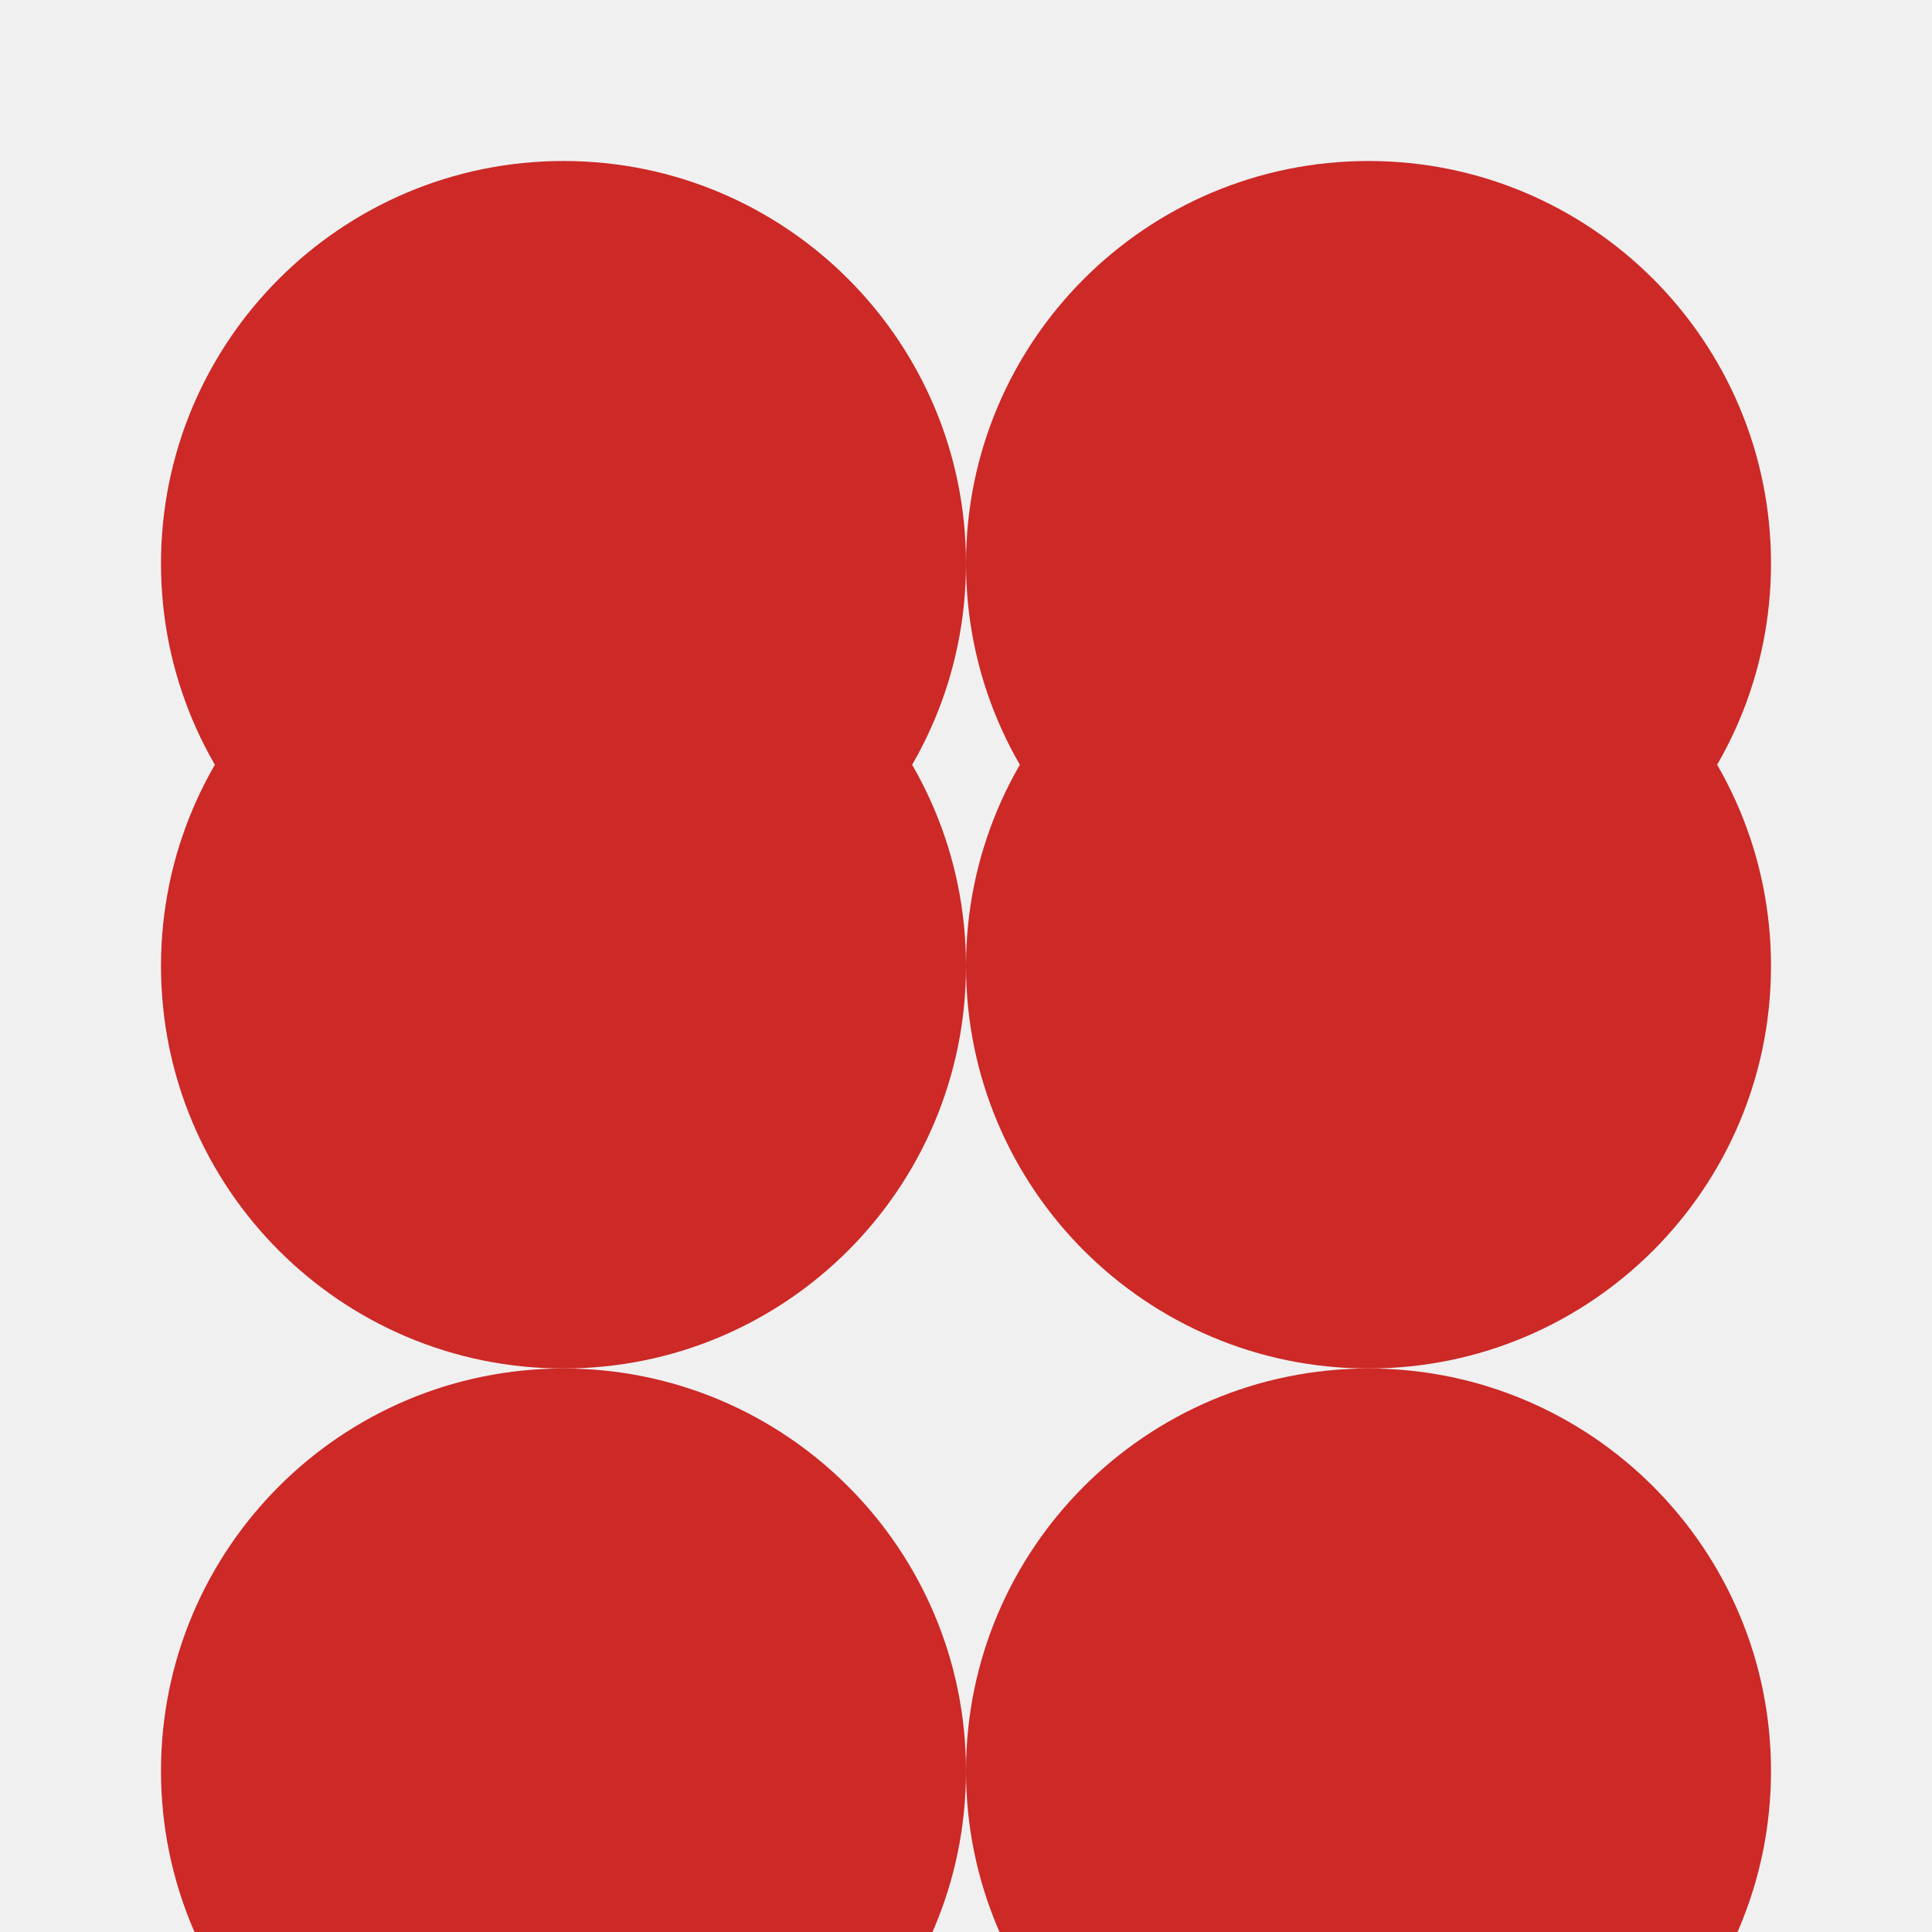
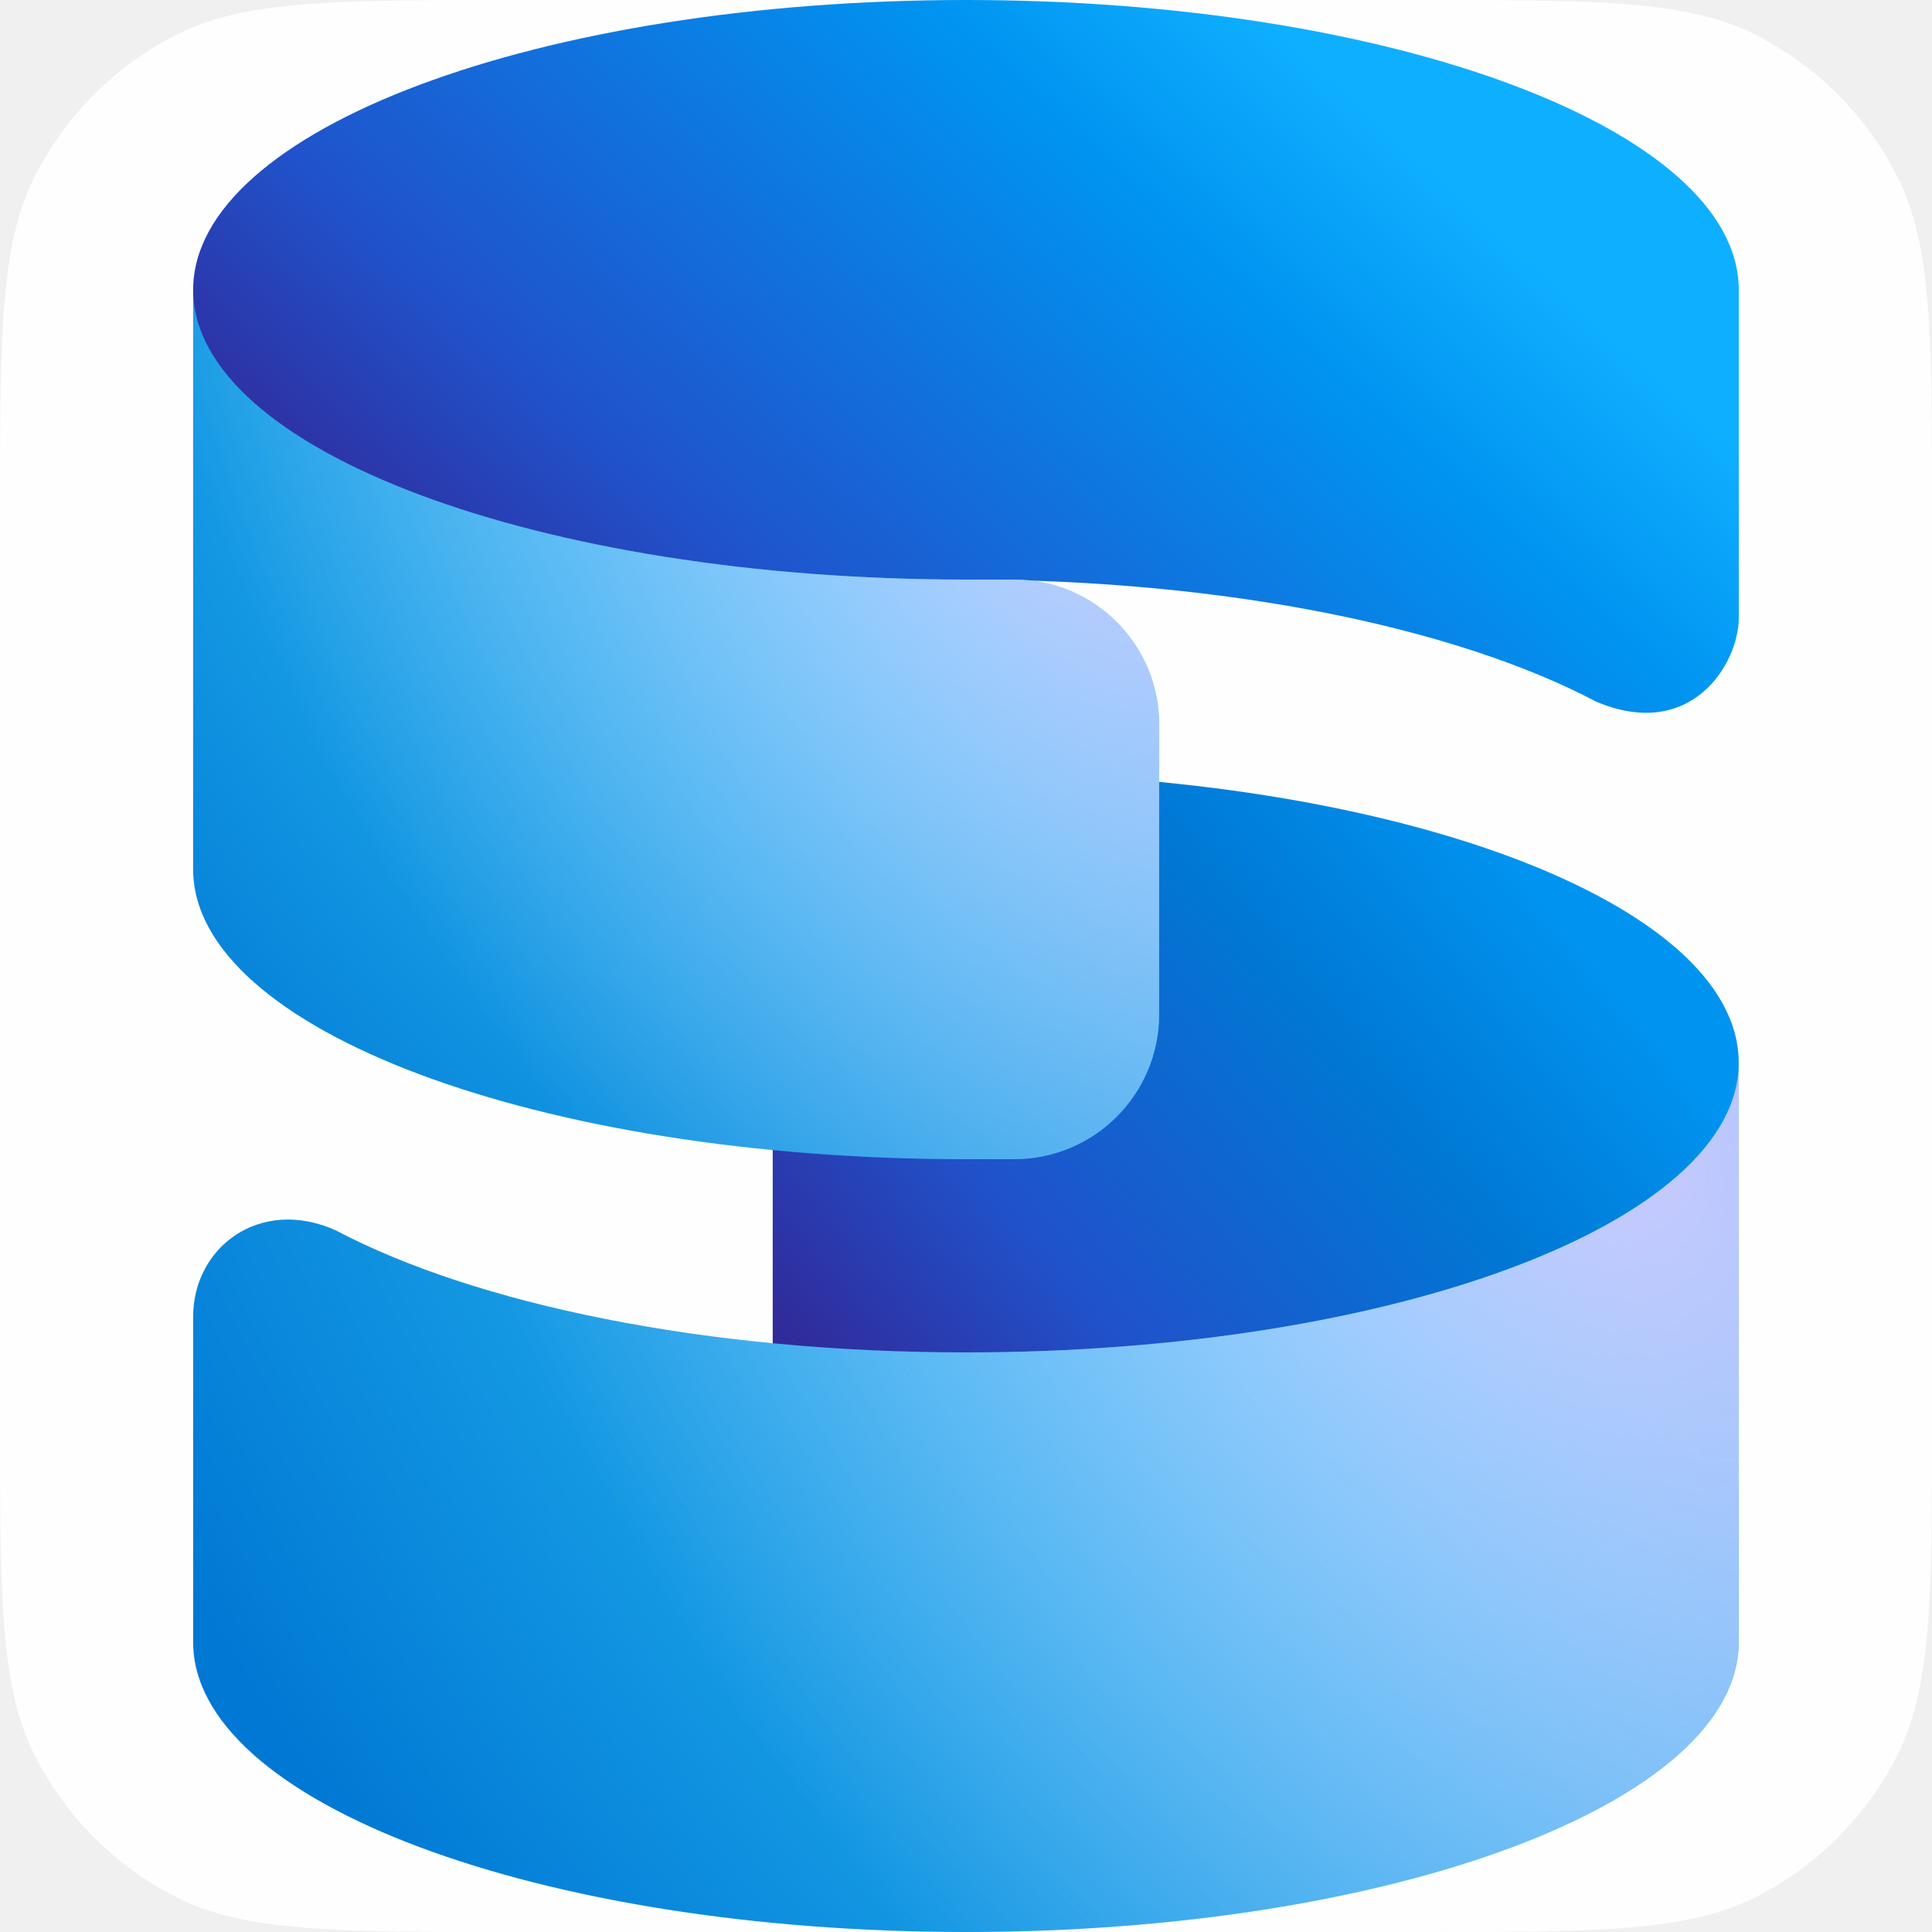
- <svg xmlns="http://www.w3.org/2000/svg" viewBox="0 0 24 24">
-   <path fill="#cc2927" d="M2 12c0-2.761 2.239-5 5-5s5 2.239 5 5-2.239 5-5 5-5-2.239-5-5z" />
-   <path fill="#cc2927" d="M12 12c0-2.761 2.239-5 5-5s5 2.239 5 5-2.239 5-5 5-5-2.239-5-5z" />
-   <path fill="#cc2927" d="M7 2c2.761 0 5 2.239 5 5s-2.239 5-5 5-5-2.239-5-5 2.239-5 5-5z" />
-   <path fill="#cc2927" d="M17 2c2.761 0 5 2.239 5 5s-2.239 5-5 5-5-2.239-5-5 2.239-5 5-5z" />
-   <path fill="#cc2927" d="M7 17c2.761 0 5 2.239 5 5s-2.239 5-5 5-5-2.239-5-5 2.239-5 5-5z" />
-   <path fill="#cc2927" d="M17 17c2.761 0 5 2.239 5 5s-2.239 5-5 5-5-2.239-5-5 2.239-5 5-5z" />
+ <svg xmlns="http://www.w3.org/2000/svg" width="48" height="48" viewBox="0 0 48 48" fill="none">
+   <g clip-path="url(#clip0_8666_6627)">
+     <path d="M0 12.8C0 8.32 0 6.079 0.872 4.368C1.639 2.863 2.863 1.639 4.368 0.872C6.079 0 8.32 0 12.8 0H35.2C39.68 0 41.921 0 43.632 0.872C45.137 1.639 46.361 2.863 47.128 4.368C48 6.079 48 8.32 48 12.8V35.2C48 39.68 48 41.921 47.128 43.632C46.361 45.137 45.137 46.361 43.632 47.128C41.921 48 39.68 48 35.2 48H12.8C8.32 48 6.079 48 4.368 47.128C2.863 46.361 1.639 45.137 0.872 43.632C0 41.921 0 39.68 0 35.2V12.8Z" fill="#FEFEFE" />
+     <g clip-path="url(#clip1_8666_6627)">
+       <mask id="mask0_8666_6627" style="mask-type:luminance" maskUnits="userSpaceOnUse" x="0" y="0" width="48" height="48">
+         <path d="M48 0H0V48H48V0Z" fill="white" />
+       </mask>
+       <g mask="url(#mask0_8666_6627)">
+         <path d="M23.998 33.6C34.602 33.6 43.198 36.823 43.198 40.8V26.4C43.198 22.423 34.602 19.2 23.998 19.2H19.198V33.6H23.998Z" fill="url(#paint0_linear_8666_6627)" />
+         <path d="M43.199 26.4C43.199 30.376 34.603 33.6 23.999 33.6C17.532 33.6 11.812 32.401 8.333 30.563C6.449 29.728 4.799 30.994 4.799 32.709V40.8C4.799 44.776 13.395 48 23.999 48C34.603 48 43.199 44.776 43.199 40.8V26.4Z" fill="url(#paint1_radial_8666_6627)" />
+         <path d="M43.199 26.4C43.199 30.376 34.603 33.6 23.999 33.6C17.532 33.6 11.812 32.401 8.333 30.563C6.449 29.728 4.799 30.994 4.799 32.709V40.8C4.799 44.776 13.395 48 23.999 48C34.603 48 43.199 44.776 43.199 40.8V26.4Z" fill="url(#paint2_radial_8666_6627)" />
+         <path d="M23.999 0C34.603 0 43.199 3.224 43.199 7.2V15.356C43.199 16.472 42.036 18.431 39.662 17.435C36.183 15.598 30.464 14.4 23.999 14.4C13.395 14.4 4.799 17.623 4.799 21.6V7.2C4.799 3.224 13.395 0 23.999 0Z" fill="url(#paint3_linear_8666_6627)" />
+         <path d="M23.999 14.4C13.395 14.4 4.799 11.176 4.799 7.2V21.6C4.799 25.576 13.395 28.8 23.999 28.8H25.199C27.187 28.8 28.799 27.188 28.799 25.2V18C28.799 16.012 27.187 14.4 25.199 14.4H23.999Z" fill="url(#paint4_radial_8666_6627)" />
+         <path d="M23.999 14.4C13.395 14.4 4.799 11.176 4.799 7.2V21.6C4.799 25.576 13.395 28.8 23.999 28.8H25.199C27.187 28.8 28.799 27.188 28.799 25.2V18C28.799 16.012 27.187 14.4 25.199 14.4H23.999Z" fill="url(#paint5_radial_8666_6627)" />
+       </g>
+     </g>
+   </g>
+   <defs>
+     <linearGradient id="paint0_linear_8666_6627" x1="35.998" y1="19.2" x2="15.933" y2="35.819" gradientUnits="userSpaceOnUse">
+       <stop stop-color="#0094F0" />
+       <stop offset="0.243" stop-color="#0078D4" />
+       <stop offset="0.584" stop-color="#2052CB" />
+       <stop offset="0.831" stop-color="#312A9A" />
+     </linearGradient>
+     <radialGradient id="paint1_radial_8666_6627" cx="0" cy="0" r="1" gradientUnits="userSpaceOnUse" gradientTransform="translate(33.5988 29.5499) rotate(143.591) scale(29.8211 53.0152)">
+       <stop stop-color="#3BD5FF" />
+       <stop offset="1" stop-color="#0078D4" />
+     </radialGradient>
+     <radialGradient id="paint2_radial_8666_6627" cx="0" cy="0" r="1" gradientUnits="userSpaceOnUse" gradientTransform="translate(39.5988 27.5997) rotate(146.31) scale(25.96 43.796)">
+       <stop stop-color="#DECBFF" stop-opacity="0.9" />
+       <stop offset="1" stop-color="#DECBFF" stop-opacity="0" />
+     </radialGradient>
+     <linearGradient id="paint3_linear_8666_6627" x1="32.399" y1="1.2" x2="9.668" y2="25.949" gradientUnits="userSpaceOnUse">
+       <stop stop-color="#0FAFFF" />
+       <stop offset="0.163" stop-color="#0094F0" />
+       <stop offset="0.564" stop-color="#2052CB" />
+       <stop offset="0.764" stop-color="#312A9A" />
+     </linearGradient>
+     <radialGradient id="paint4_radial_8666_6627" cx="0" cy="0" r="1" gradientUnits="userSpaceOnUse" gradientTransform="translate(23.6678 12.1488) rotate(137.53) scale(24.6606 38.4117)">
+       <stop stop-color="#3BD5FF" />
+       <stop offset="1" stop-color="#0078D4" />
+     </radialGradient>
+     <radialGradient id="paint5_radial_8666_6627" cx="0" cy="0" r="1" gradientUnits="userSpaceOnUse" gradientTransform="translate(27.5989 10.7998) rotate(149.036) scale(20.9914 33.6005)">
+       <stop stop-color="#DECBFF" stop-opacity="0.9" />
+       <stop offset="1" stop-color="#D1D1FF" stop-opacity="0" />
+     </radialGradient>
+     <clipPath id="clip0_8666_6627">
+       <path d="M0 12.8C0 8.32 0 6.079 0.872 4.368C1.639 2.863 2.863 1.639 4.368 0.872C6.079 0 8.32 0 12.8 0H35.2C39.68 0 41.921 0 43.632 0.872C45.137 1.639 46.361 2.863 47.128 4.368C48 6.079 48 8.32 48 12.8V35.2C48 39.68 48 41.921 47.128 43.632C46.361 45.137 45.137 46.361 43.632 47.128C41.921 48 39.68 48 35.2 48H12.8C8.32 48 6.079 48 4.368 47.128C2.863 46.361 1.639 45.137 0.872 43.632C0 41.921 0 39.68 0 35.2V12.8Z" fill="white" />
+     </clipPath>
+     <clipPath id="clip1_8666_6627">
+       <rect width="48" height="48" fill="white" />
+     </clipPath>
+   </defs>
</svg>
